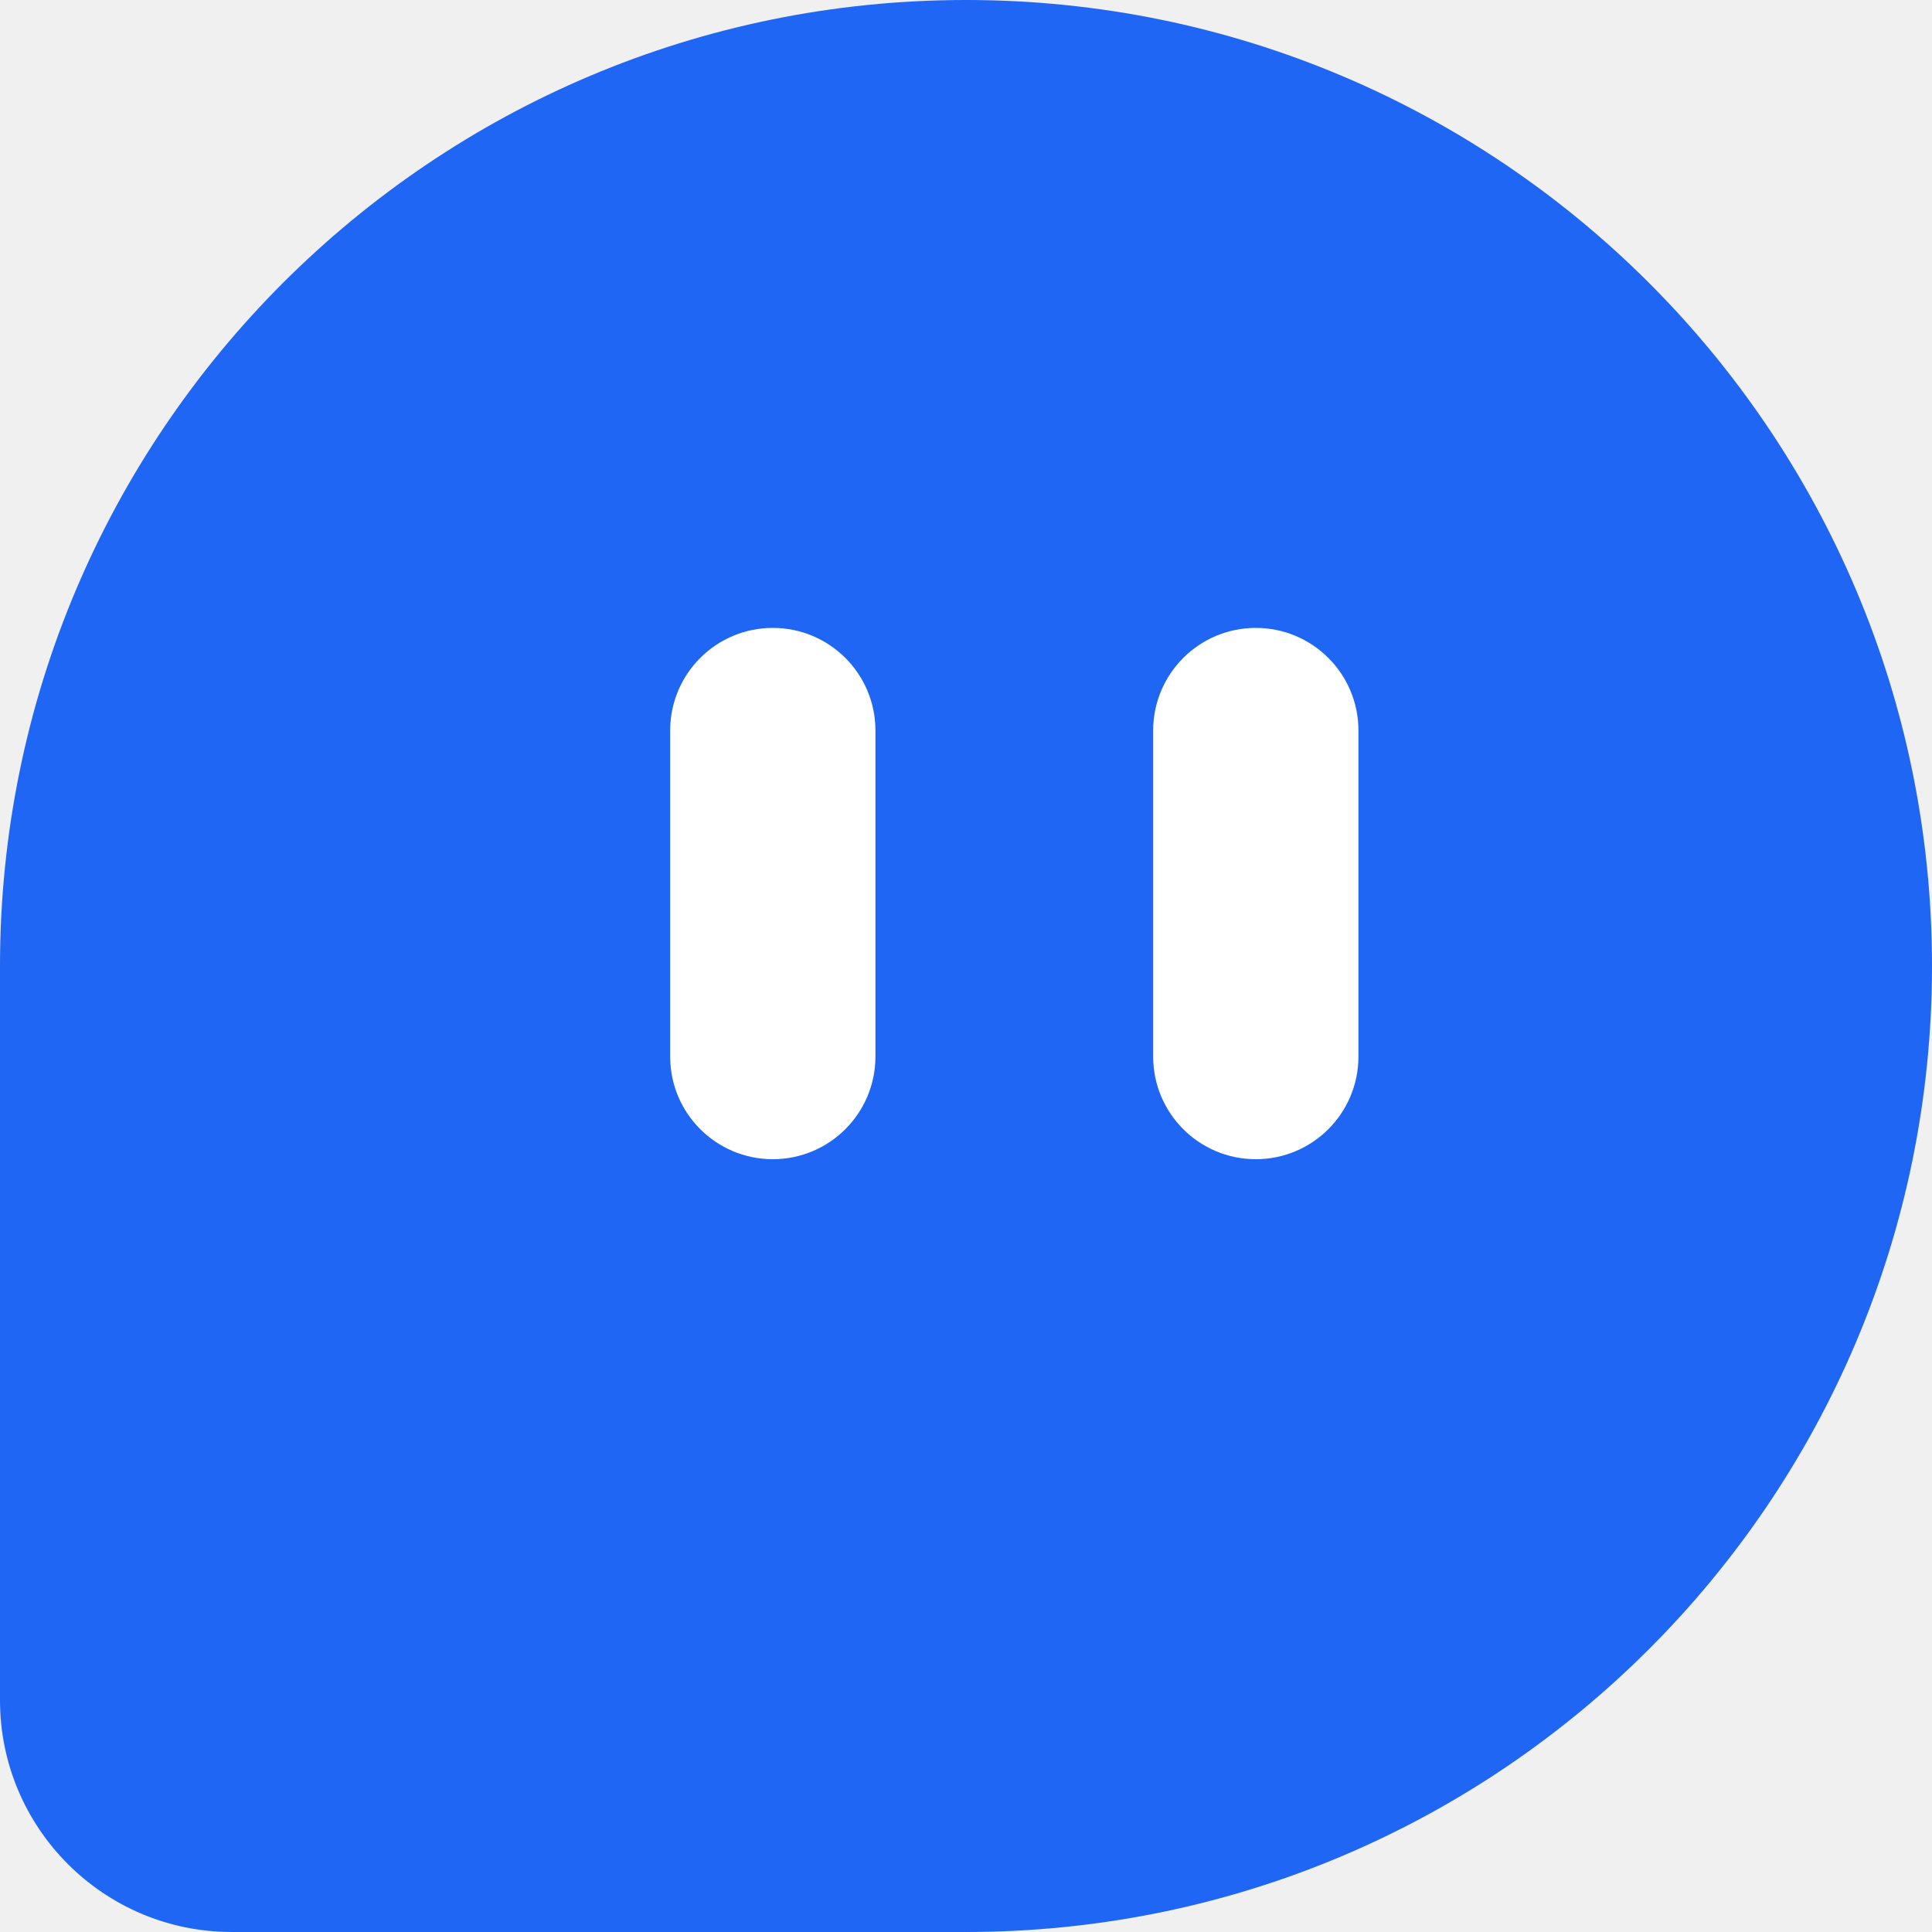
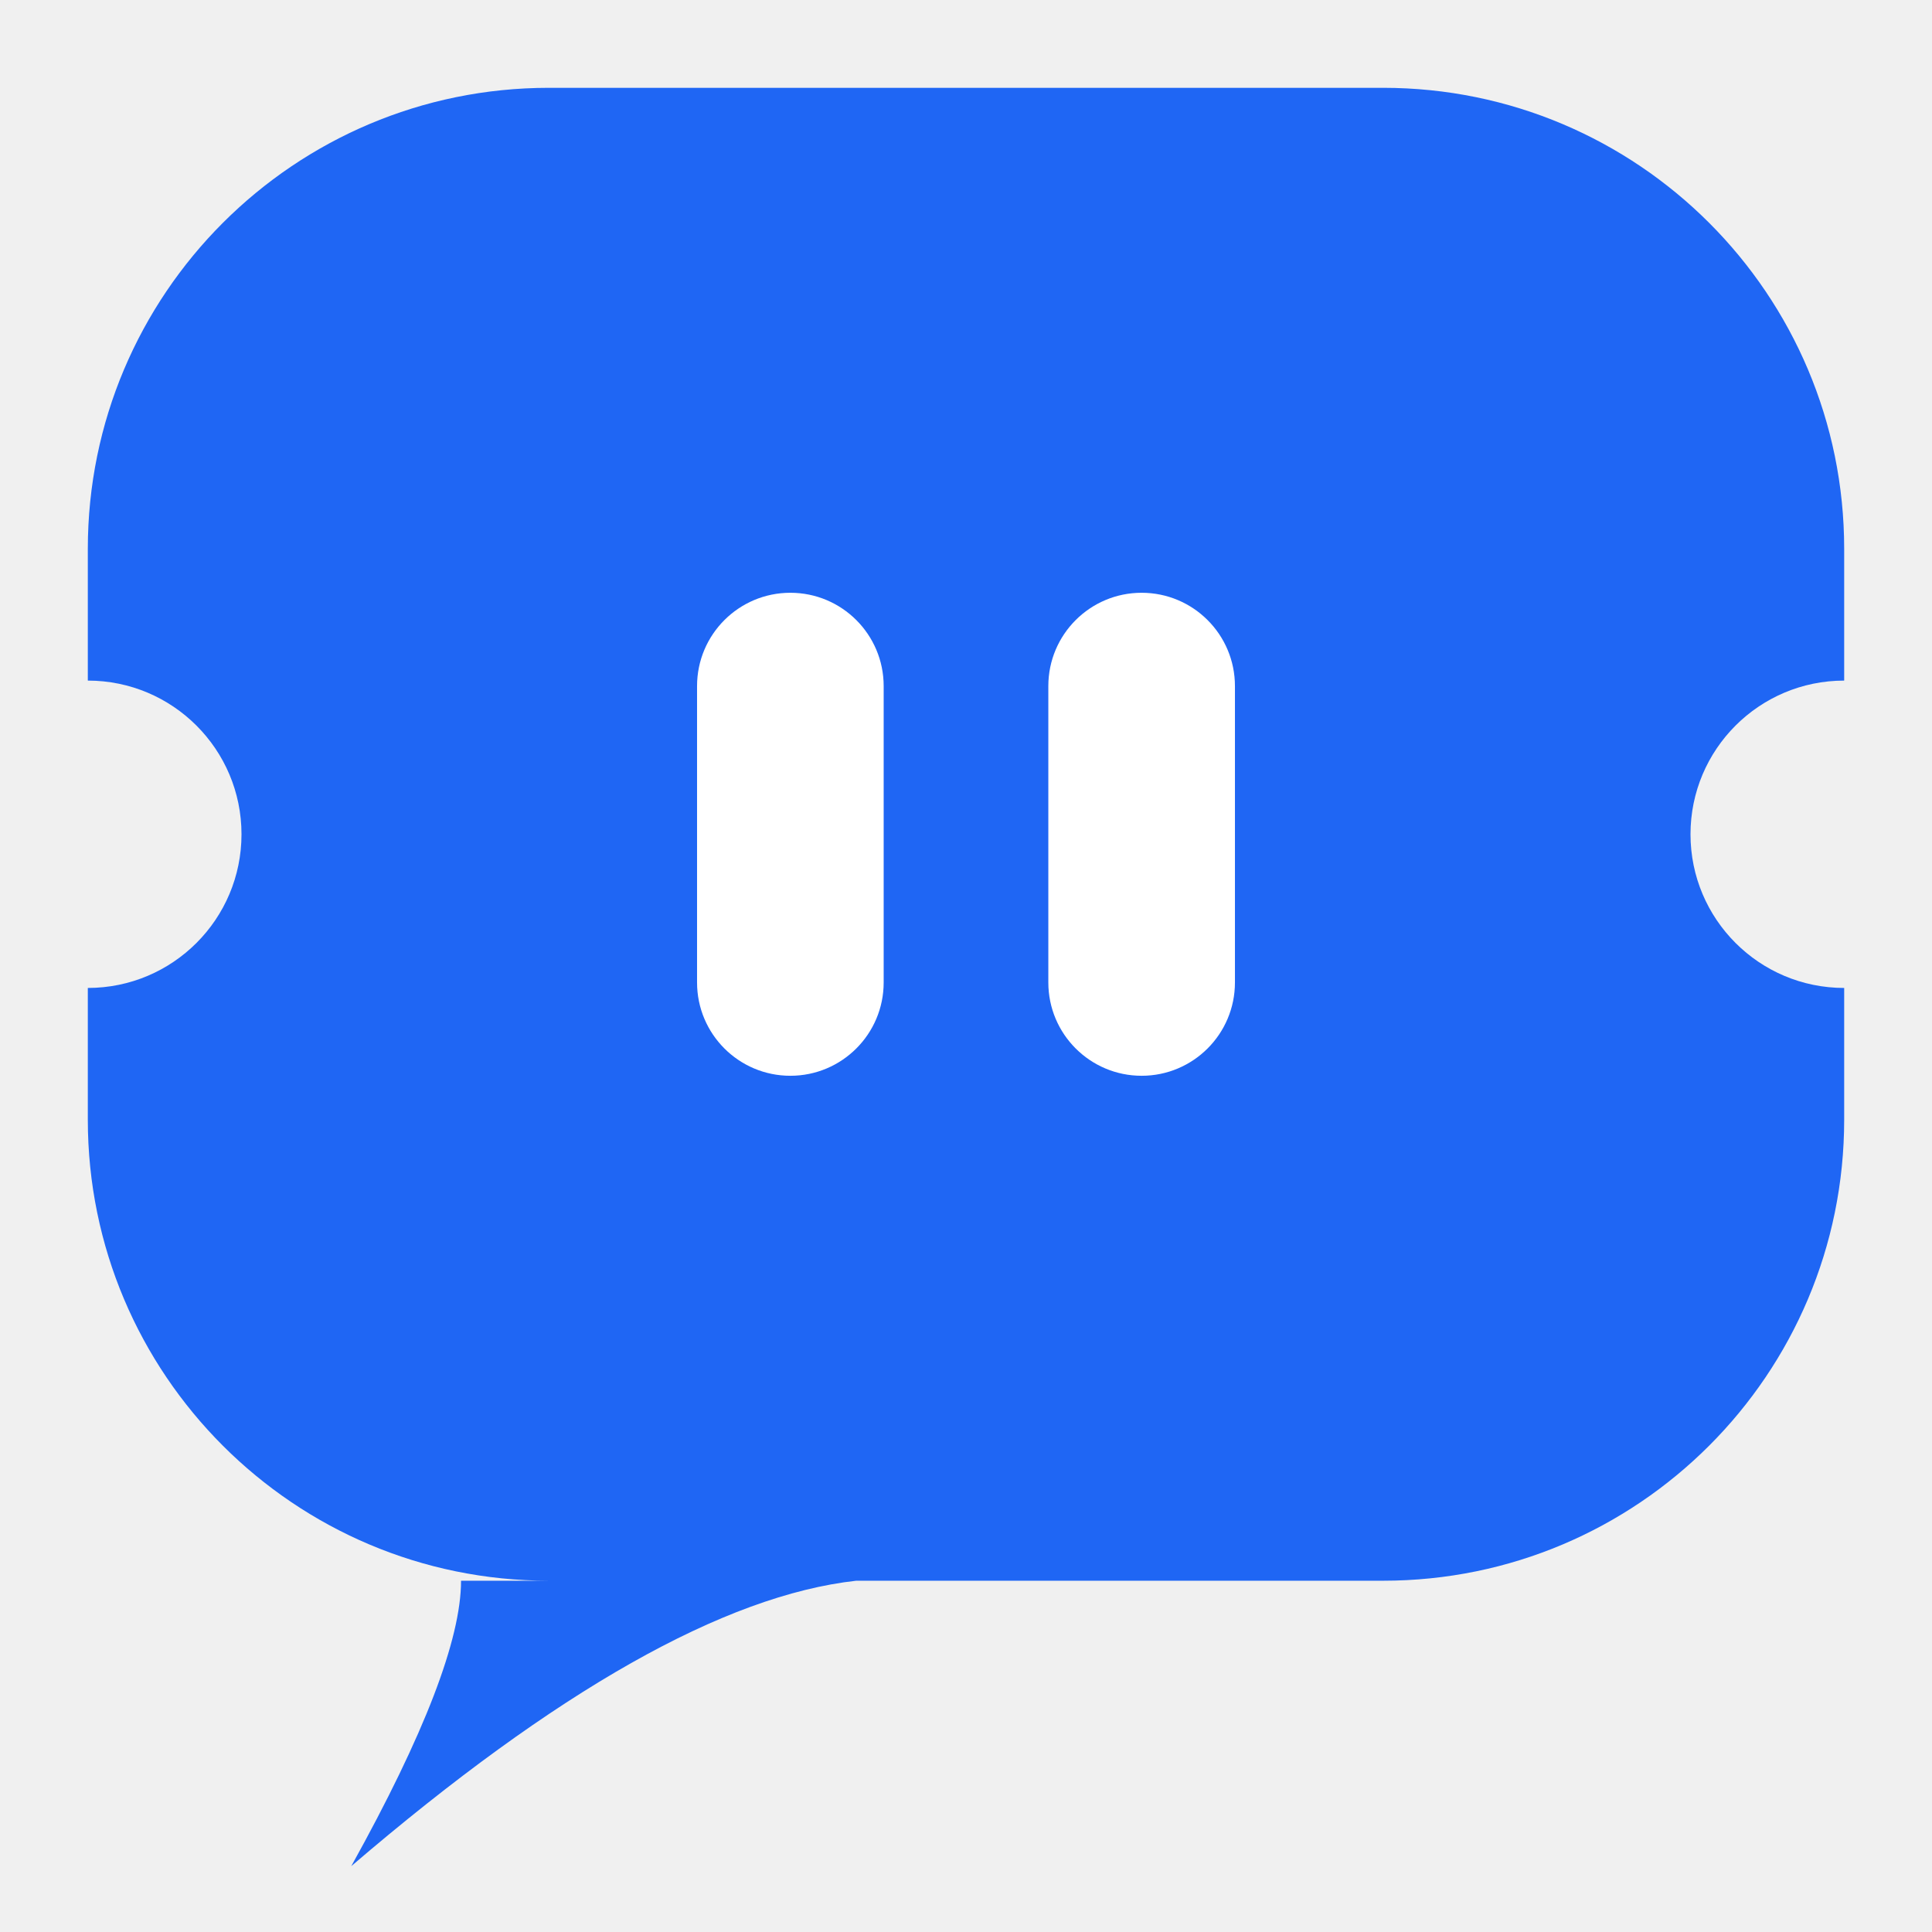
- <svg xmlns="http://www.w3.org/2000/svg" viewBox="20 20 160 160">
-   <path d="M100,20 H100 A80,80 0 0 1 180,100 V100 A80,80 0 0 1 100,180 H39.2 A19.2,19.2 0 0 1 20,160.8 V100 A80,80 0 0 1 100,20 Z" fill="#1F66F4" />
-   <rect x="75.5" y="72" width="17" height="44" rx="8.5" fill="#fff" />
-   <rect x="115.5" y="72" width="17" height="44" rx="8.5" fill="#fff" />
+ <svg xmlns="http://www.w3.org/2000/svg" viewBox="12 16 176 176">
+   <path d="M62,24 H138 A42,42 0 0 1 180,66 V78 A14,14 0 0 0 180,106 V118 A42,42 0 0 1 138,160 H90 Q72,162 44,186 Q54,168 54,160 H62 A42,42 0 0 1 20,118 V106 A14,14 0 0 0 20,78 V66 A42,42 0 0 1 62,24 Z" fill="#1F66F4" />
+   <rect x="75.5" y="70" width="17" height="44" rx="8.5" fill="#fff" />
+   <rect x="107.5" y="70" width="17" height="44" rx="8.5" fill="#fff" />
</svg>
